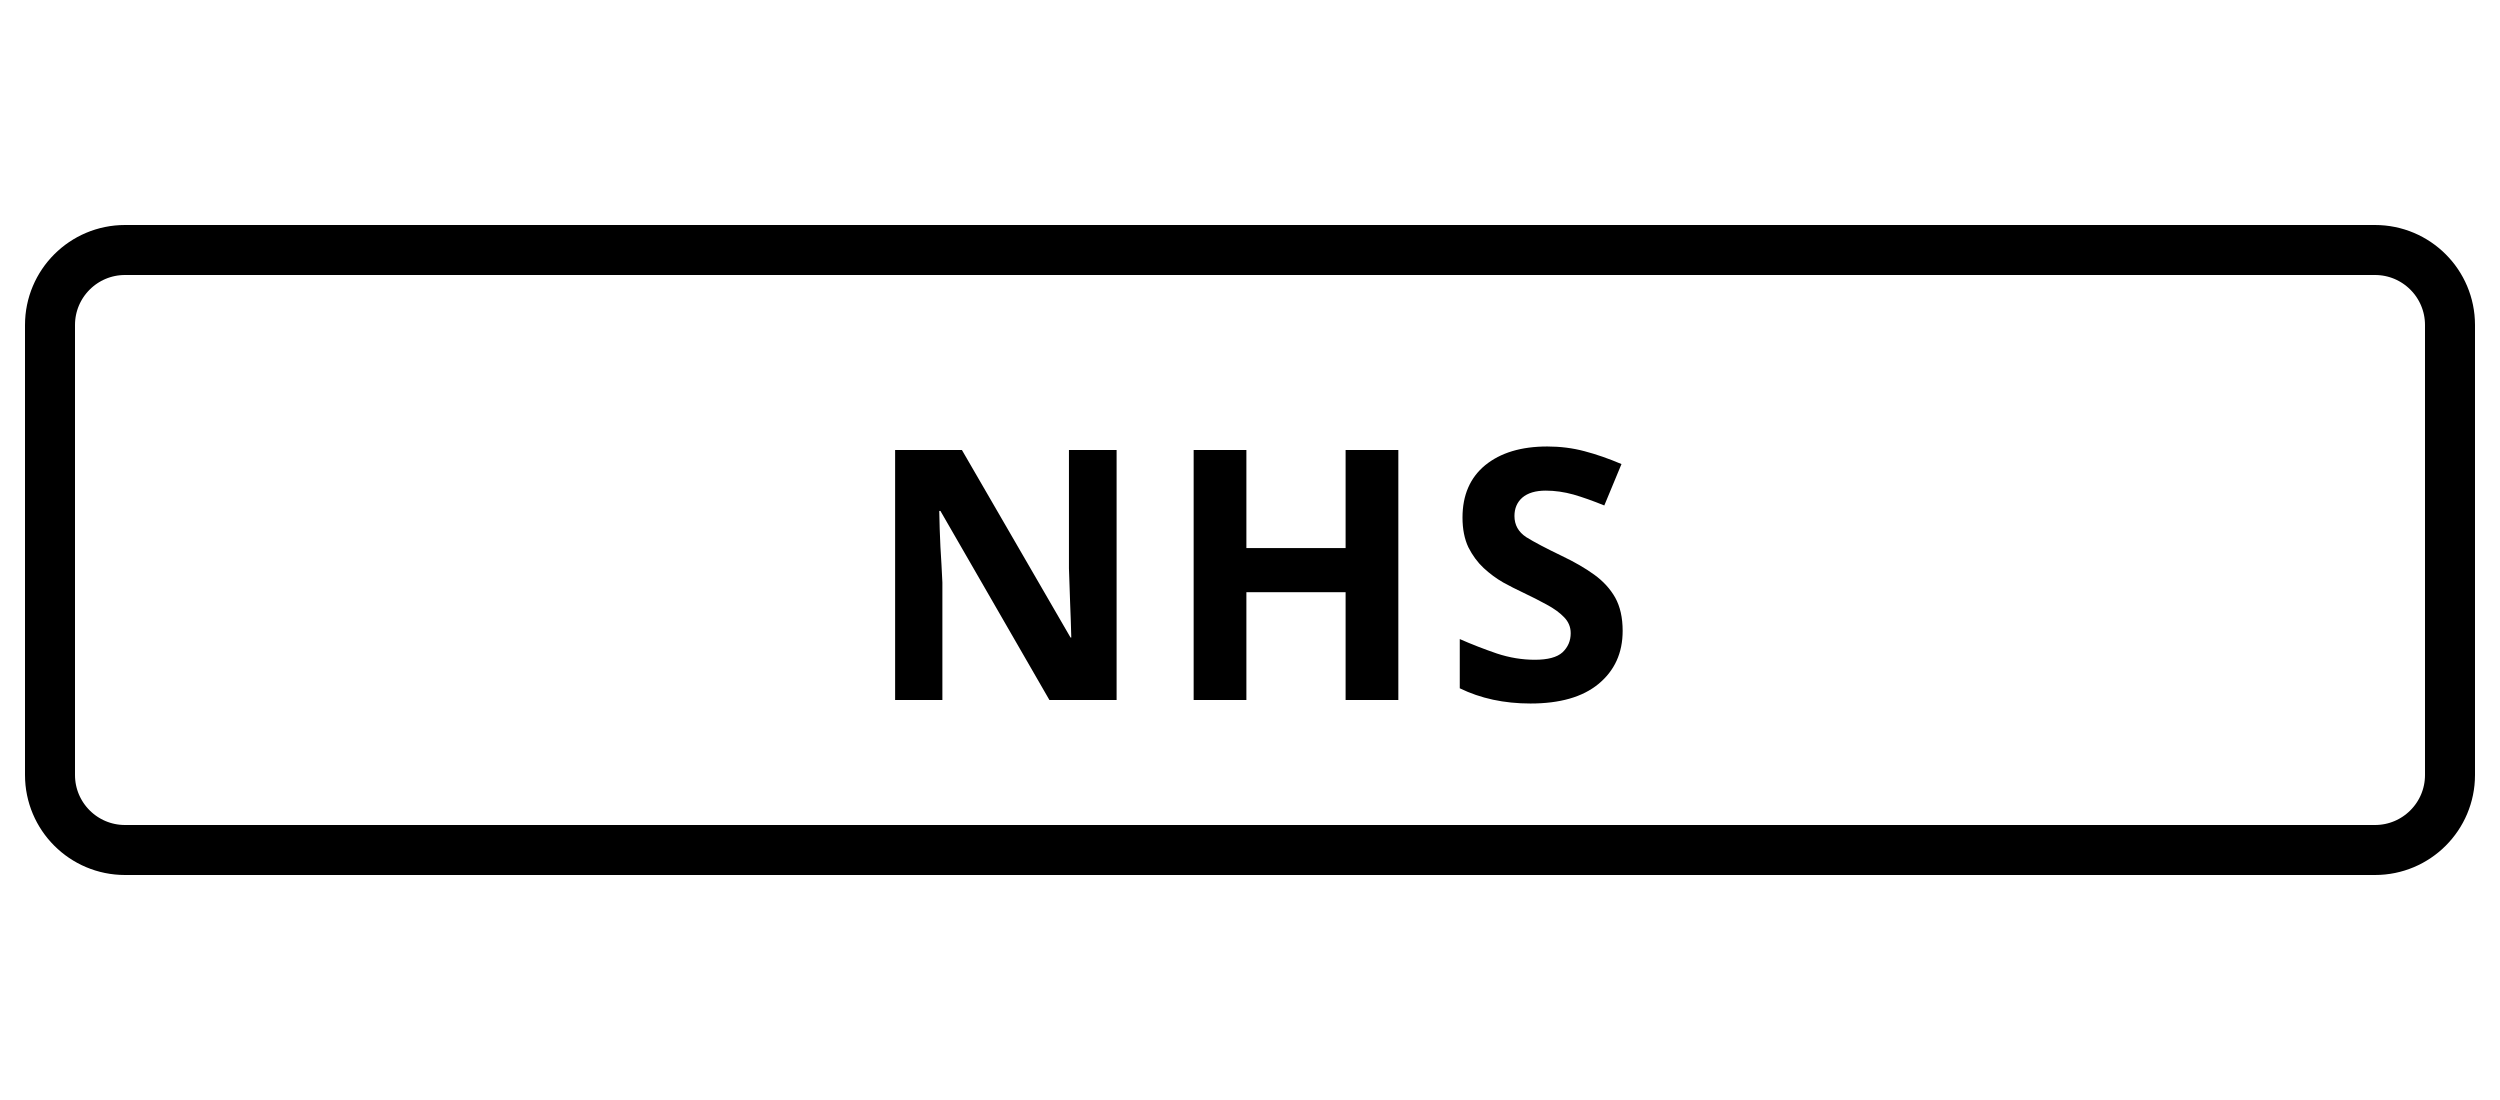
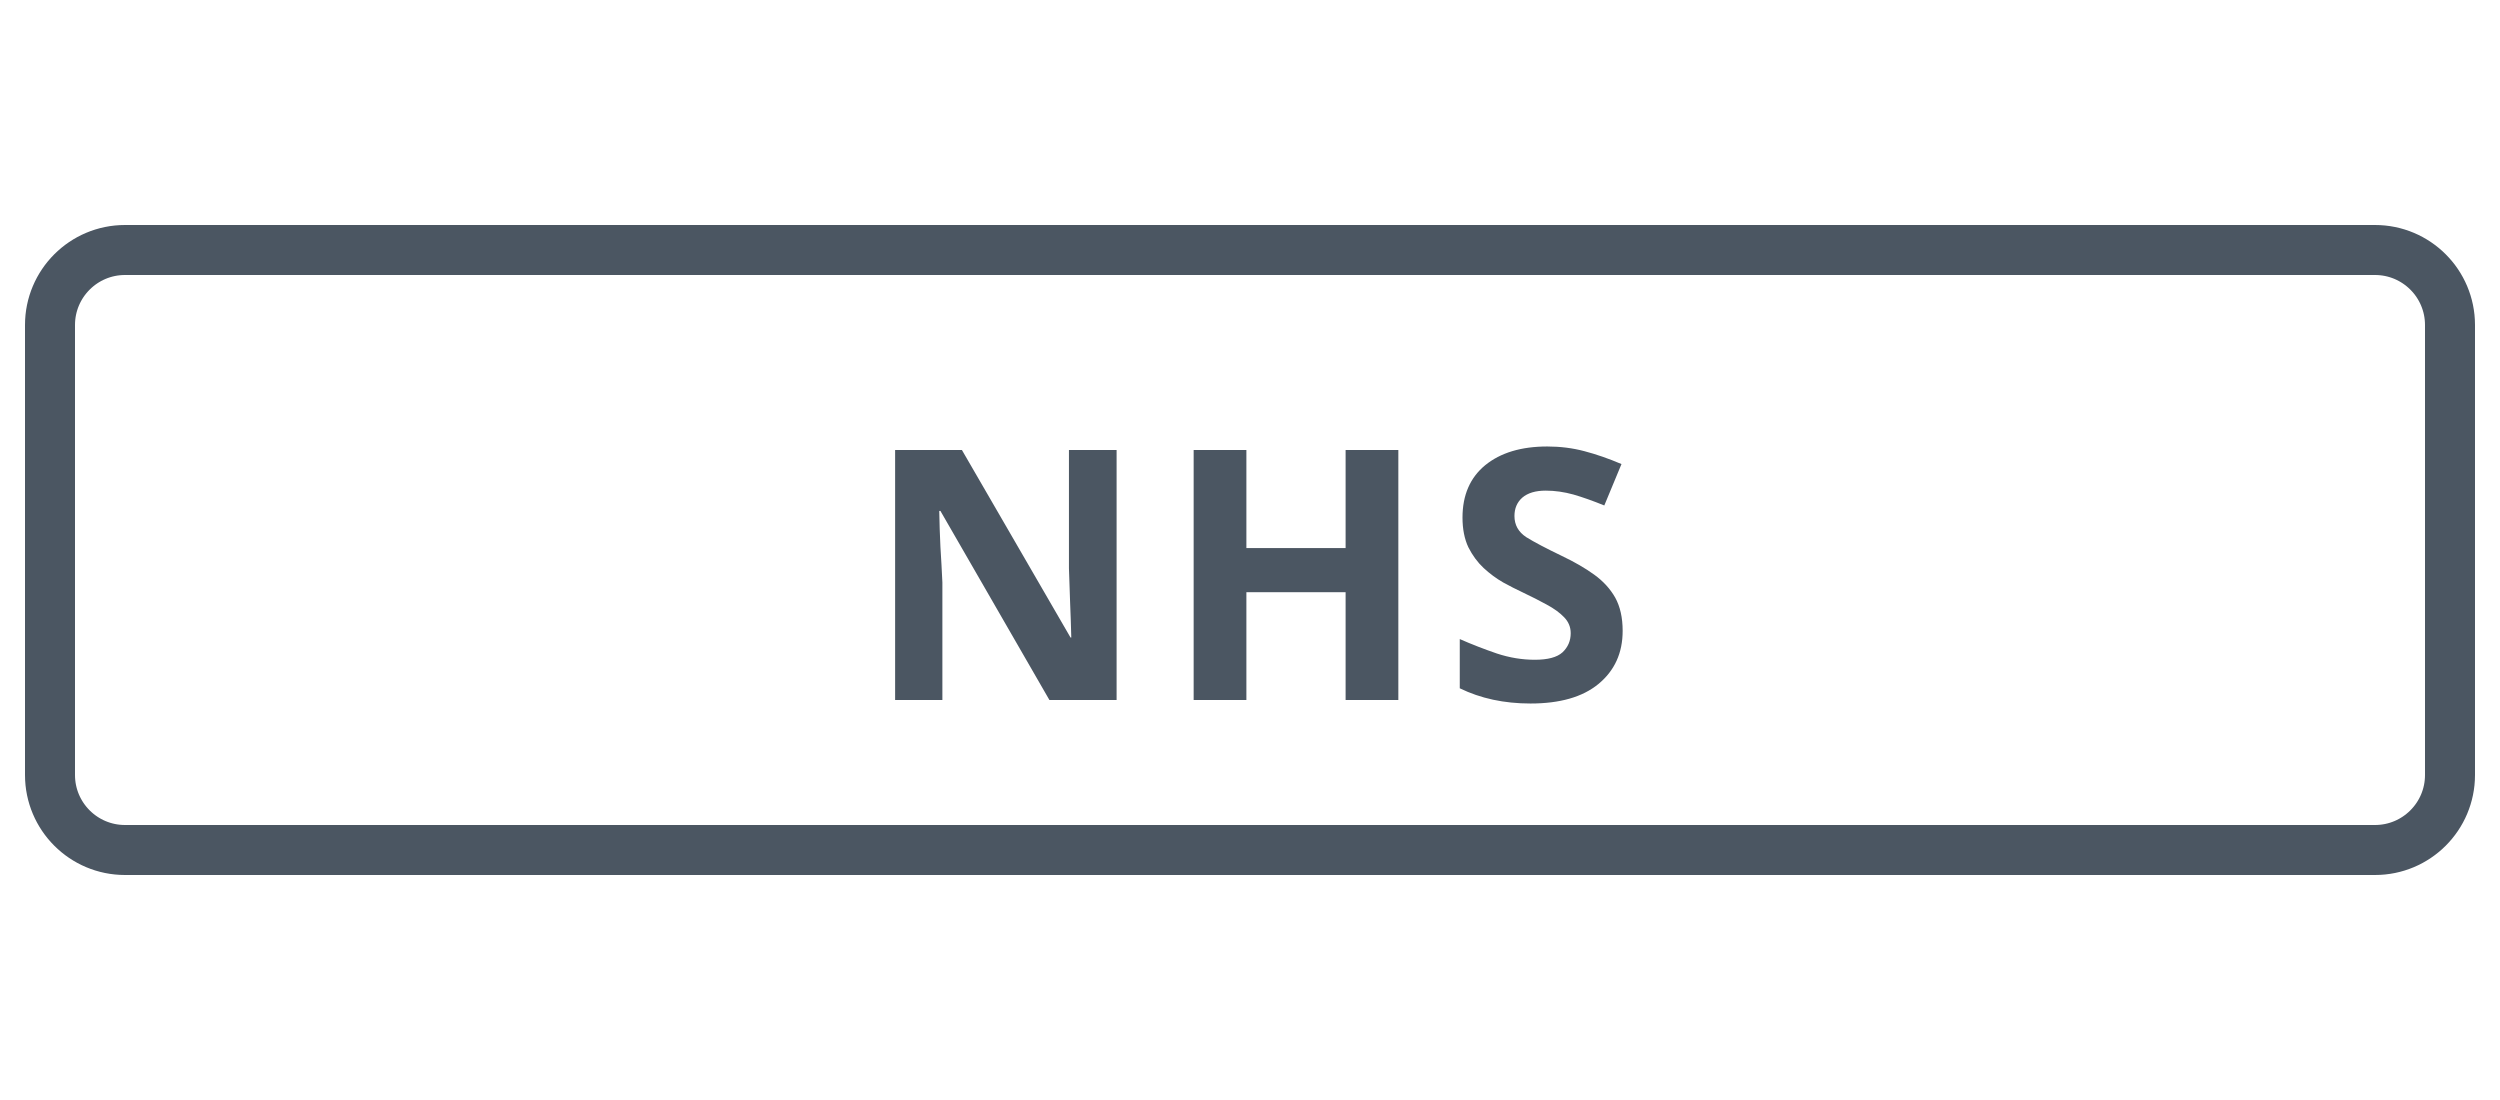
<svg xmlns="http://www.w3.org/2000/svg" viewBox="0 0 100 44" aria-label="NHS">
-   <g fill="currentColor">
-     <rect x="2" y="10" width="96" height="24" rx="3" fill="none" stroke="currentColor" stroke-width="2" />
+   <g fill="#4B5662">
+     <rect x="2" y="10" width="96" height="24" rx="3" fill="none" stroke="#4B5662" stroke-width="2" />
    <text x="50" y="28" font-family="'IBM Plex Sans', system-ui, sans-serif" font-size="14" font-weight="800" letter-spacing="0.04em" text-anchor="middle">NHS</text>
  </g>
</svg>
